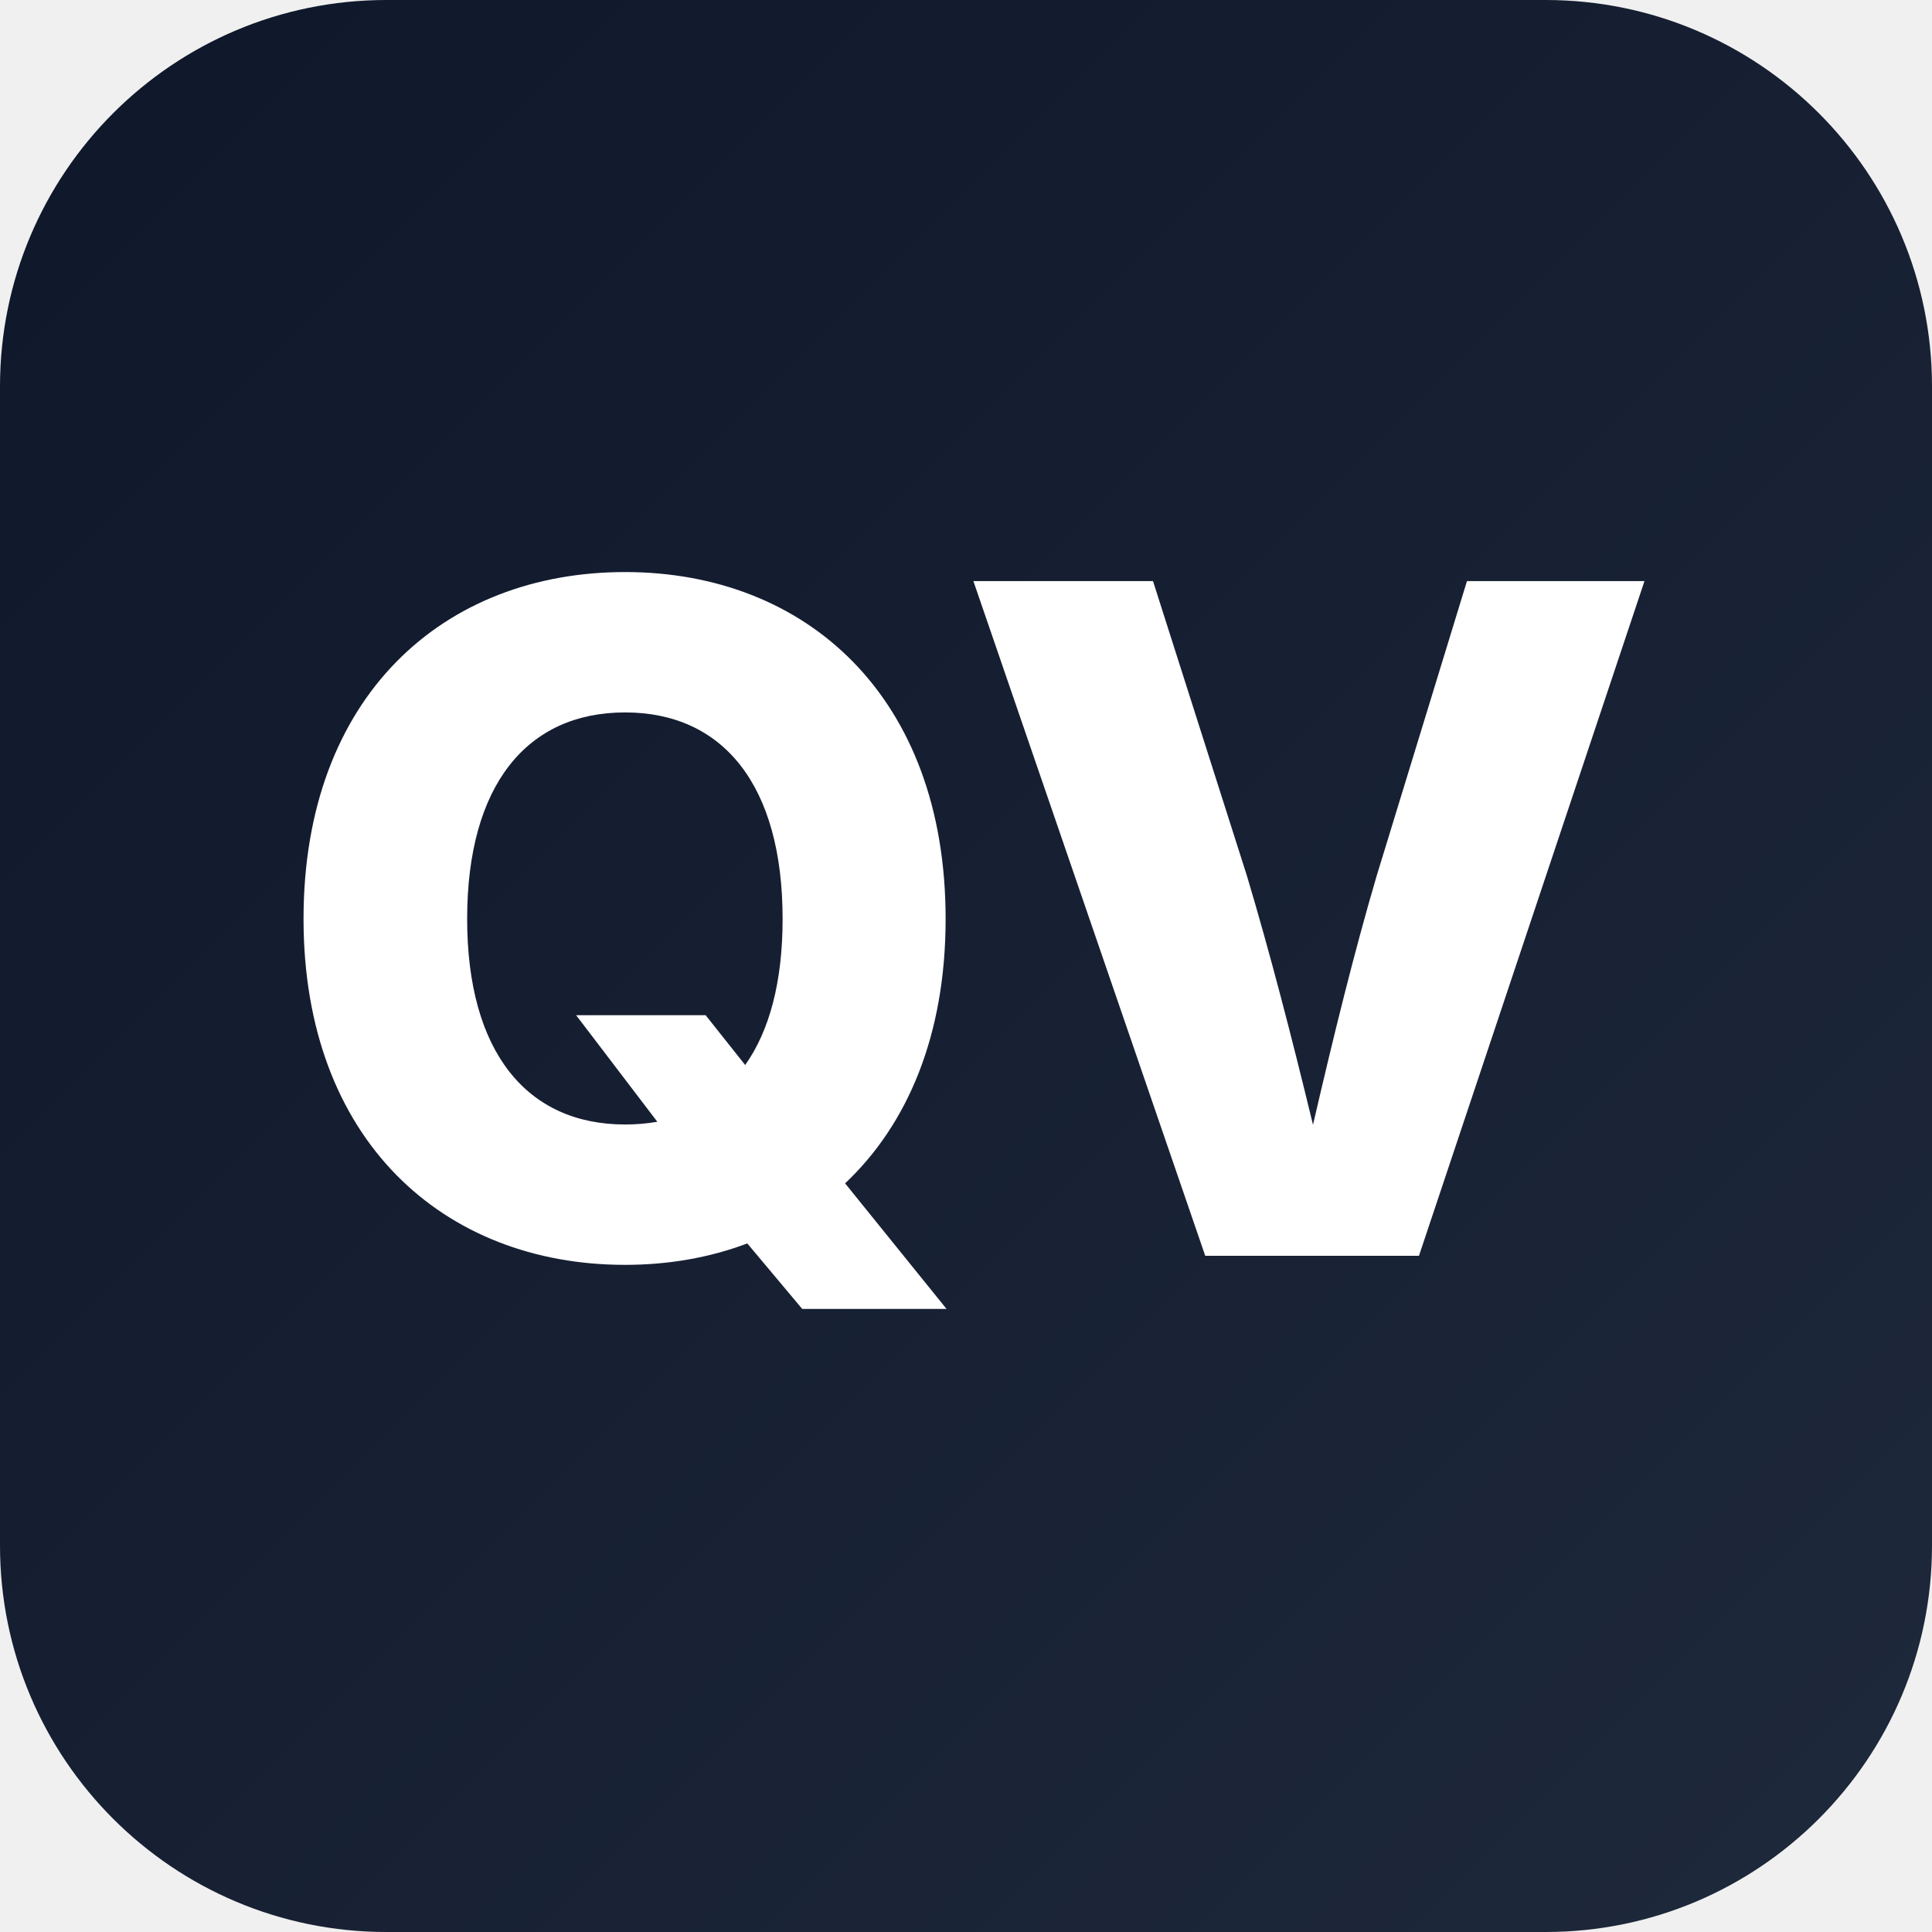
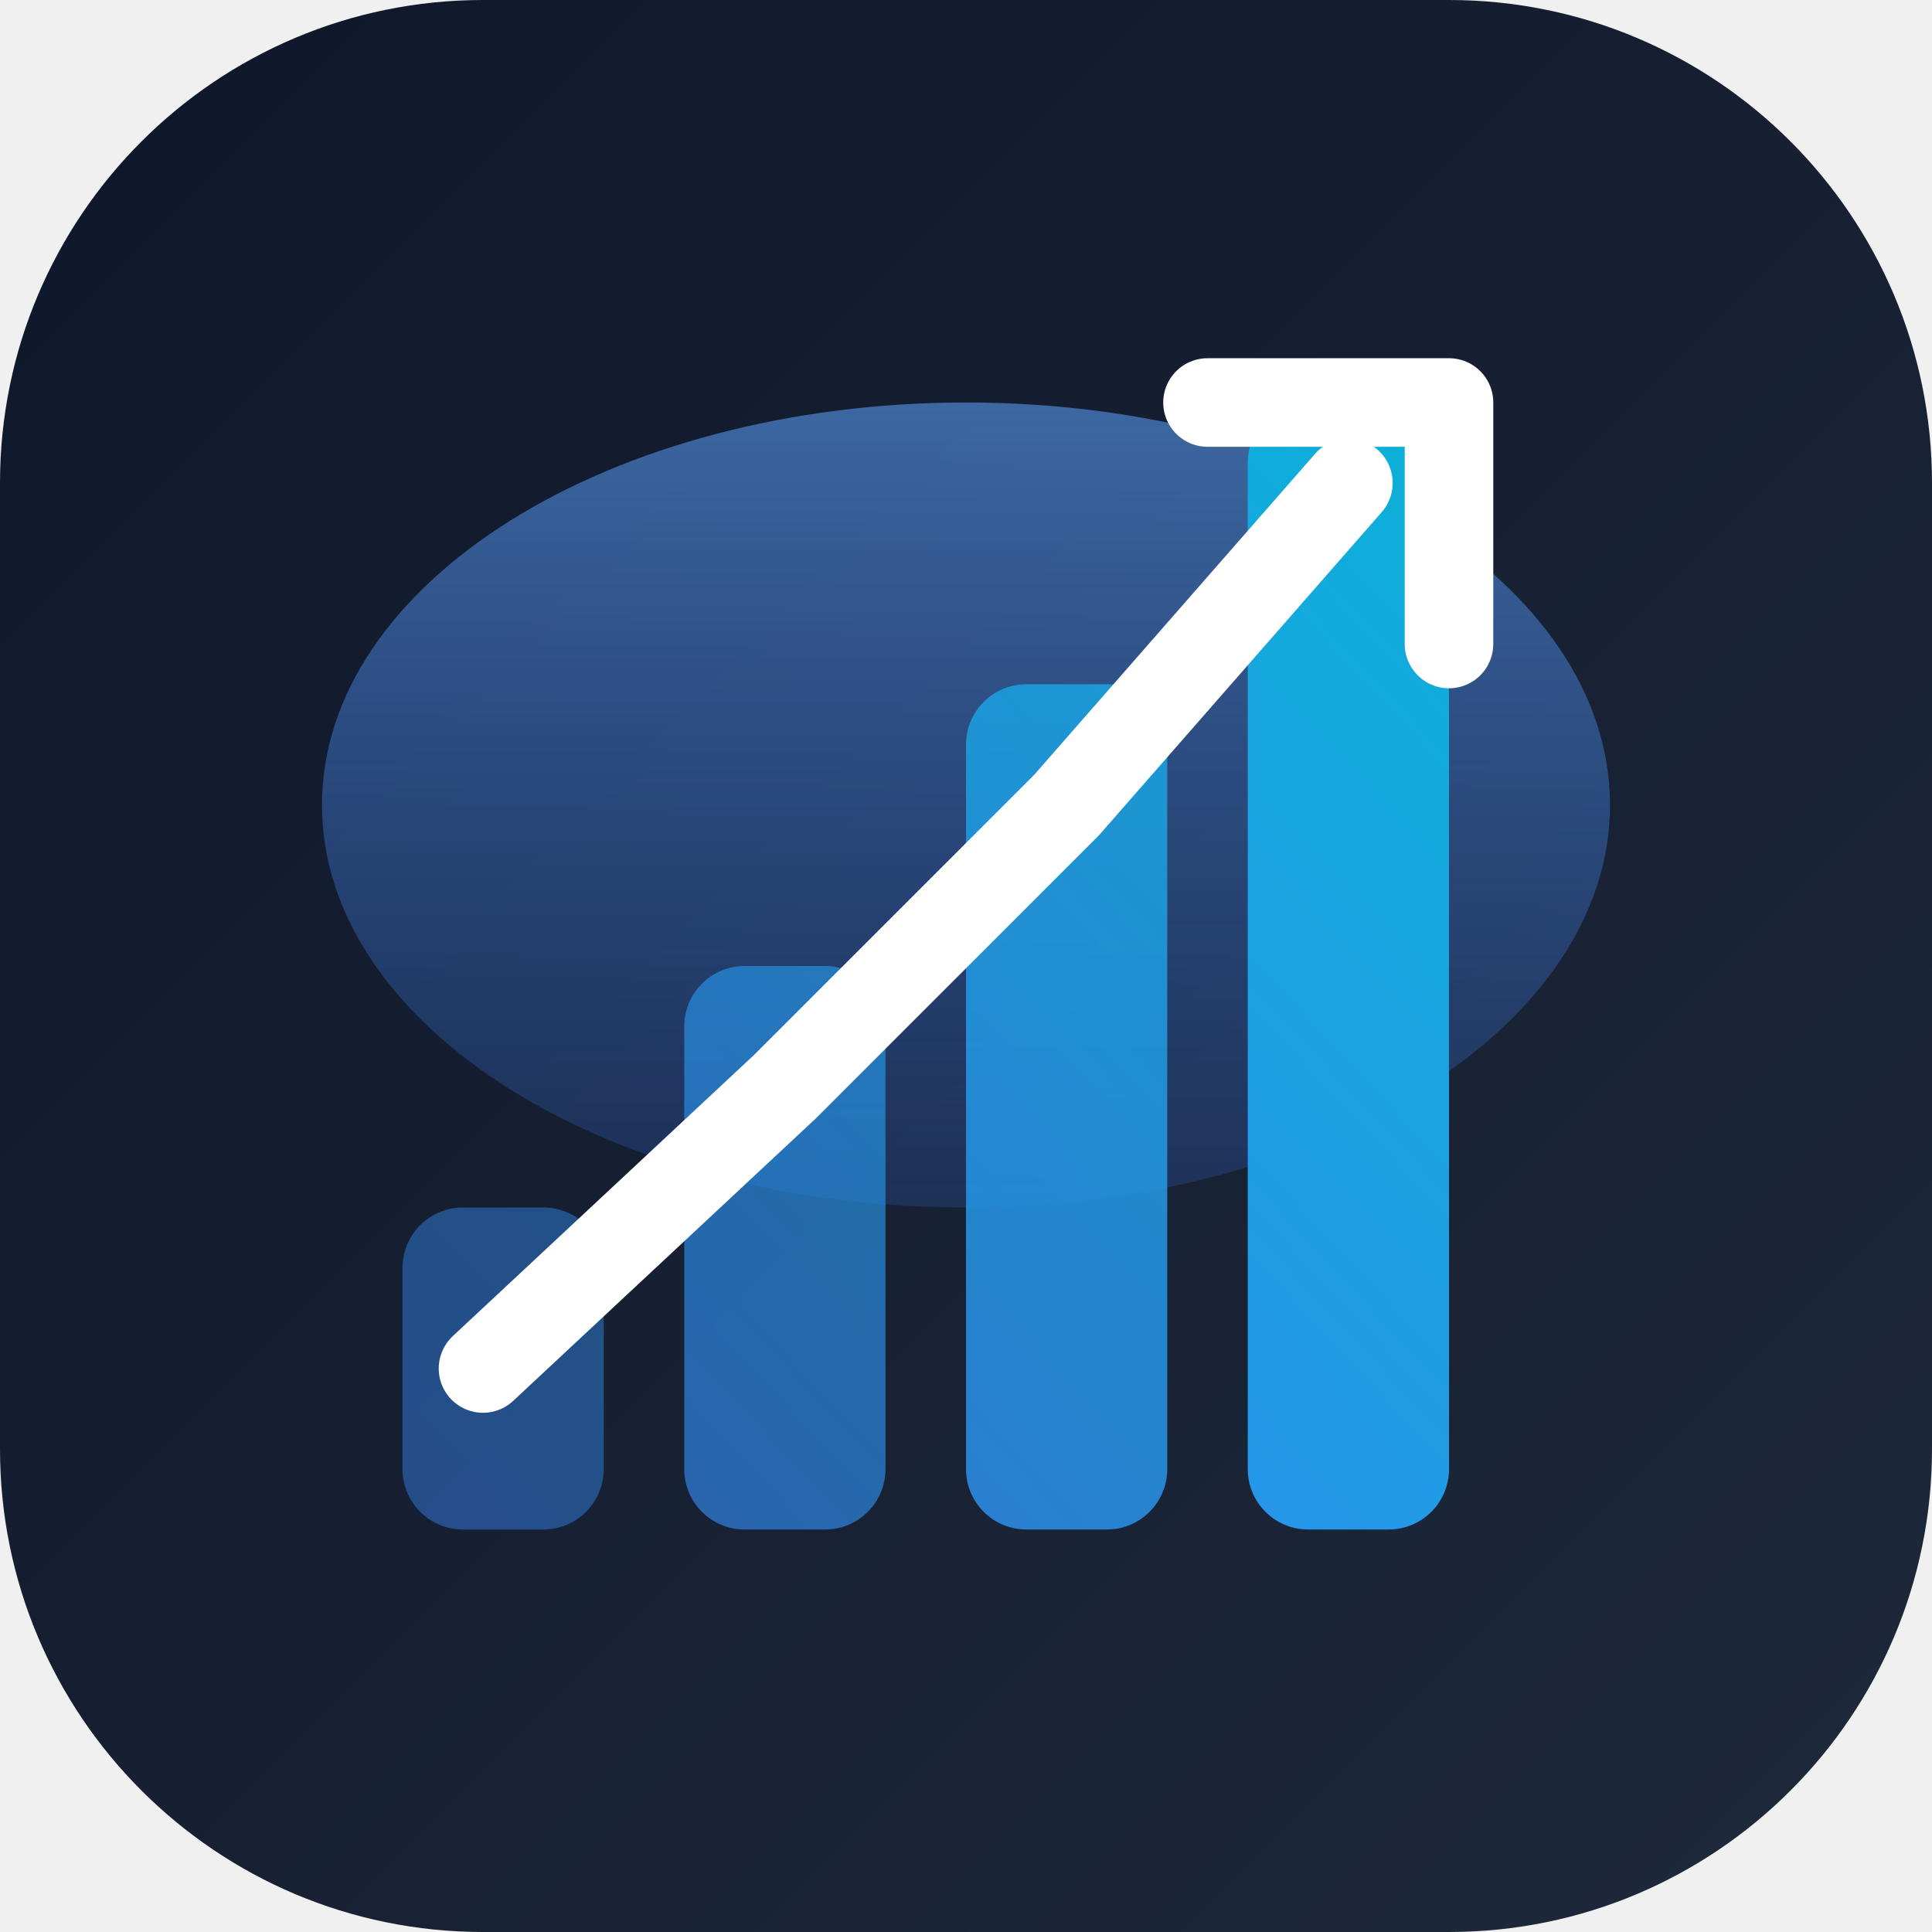
- <svg xmlns="http://www.w3.org/2000/svg" viewBox="0 0 100 100">
+ <svg xmlns="http://www.w3.org/2000/svg" viewBox="0 0 48 48" fill="none">
  <defs>
-     <linearGradient id="bg" x1="0%" y1="0%" x2="100%" y2="100%">
-       <stop offset="0%" style="stop-color:#0f172a" />
-       <stop offset="100%" style="stop-color:#1e293b" />
+     <linearGradient id="bg" x1="0" y1="0" x2="48" y2="48" gradientUnits="userSpaceOnUse">
+       <stop offset="0%" stop-color="#0f172a" />
+       <stop offset="100%" stop-color="#1e293b" />
+     </linearGradient>
+     <linearGradient id="accent" x1="8" y1="38" x2="40" y2="8" gradientUnits="userSpaceOnUse">
+       <stop offset="0%" stop-color="#3b82f6" />
+       <stop offset="100%" stop-color="#06b6d4" />
+     </linearGradient>
+     <linearGradient id="glow" x1="24" y1="8" x2="24" y2="40" gradientUnits="userSpaceOnUse">
+       <stop offset="0%" stop-color="#60a5fa" stop-opacity="0.6" />
+       <stop offset="100%" stop-color="#2563eb" stop-opacity="0" />
    </linearGradient>
  </defs>
-   <rect width="100" height="100" rx="20" fill="url(#bg)" />
-   <text x="50" y="65" font-family="Inter, Helvetica, Arial, sans-serif" font-size="48" font-weight="800" fill="#ffffff" text-anchor="middle">QV</text>
+   <rect width="48" height="48" rx="12" fill="url(#bg)" />
+   <ellipse cx="24" cy="20" rx="16" ry="10" fill="url(#glow)" />
+   <rect x="10" y="30" width="5" height="8" rx="1.5" fill="url(#accent)" opacity="0.45" />
+   <rect x="17" y="24" width="5" height="14" rx="1.5" fill="url(#accent)" opacity="0.65" />
+   <rect x="24" y="17" width="5" height="21" rx="1.5" fill="url(#accent)" opacity="0.85" />
+   <rect x="31" y="10" width="5" height="28" rx="1.5" fill="url(#accent)" />
+   <path d="M12 34 L19.5 27 L26.5 20 L33.5 12" stroke="white" stroke-width="2.2" stroke-linecap="round" stroke-linejoin="round" fill="none" />
+   <path d="M30 10 L36 10 L36 16" stroke="white" stroke-width="2.2" stroke-linecap="round" stroke-linejoin="round" fill="none" />
</svg>
